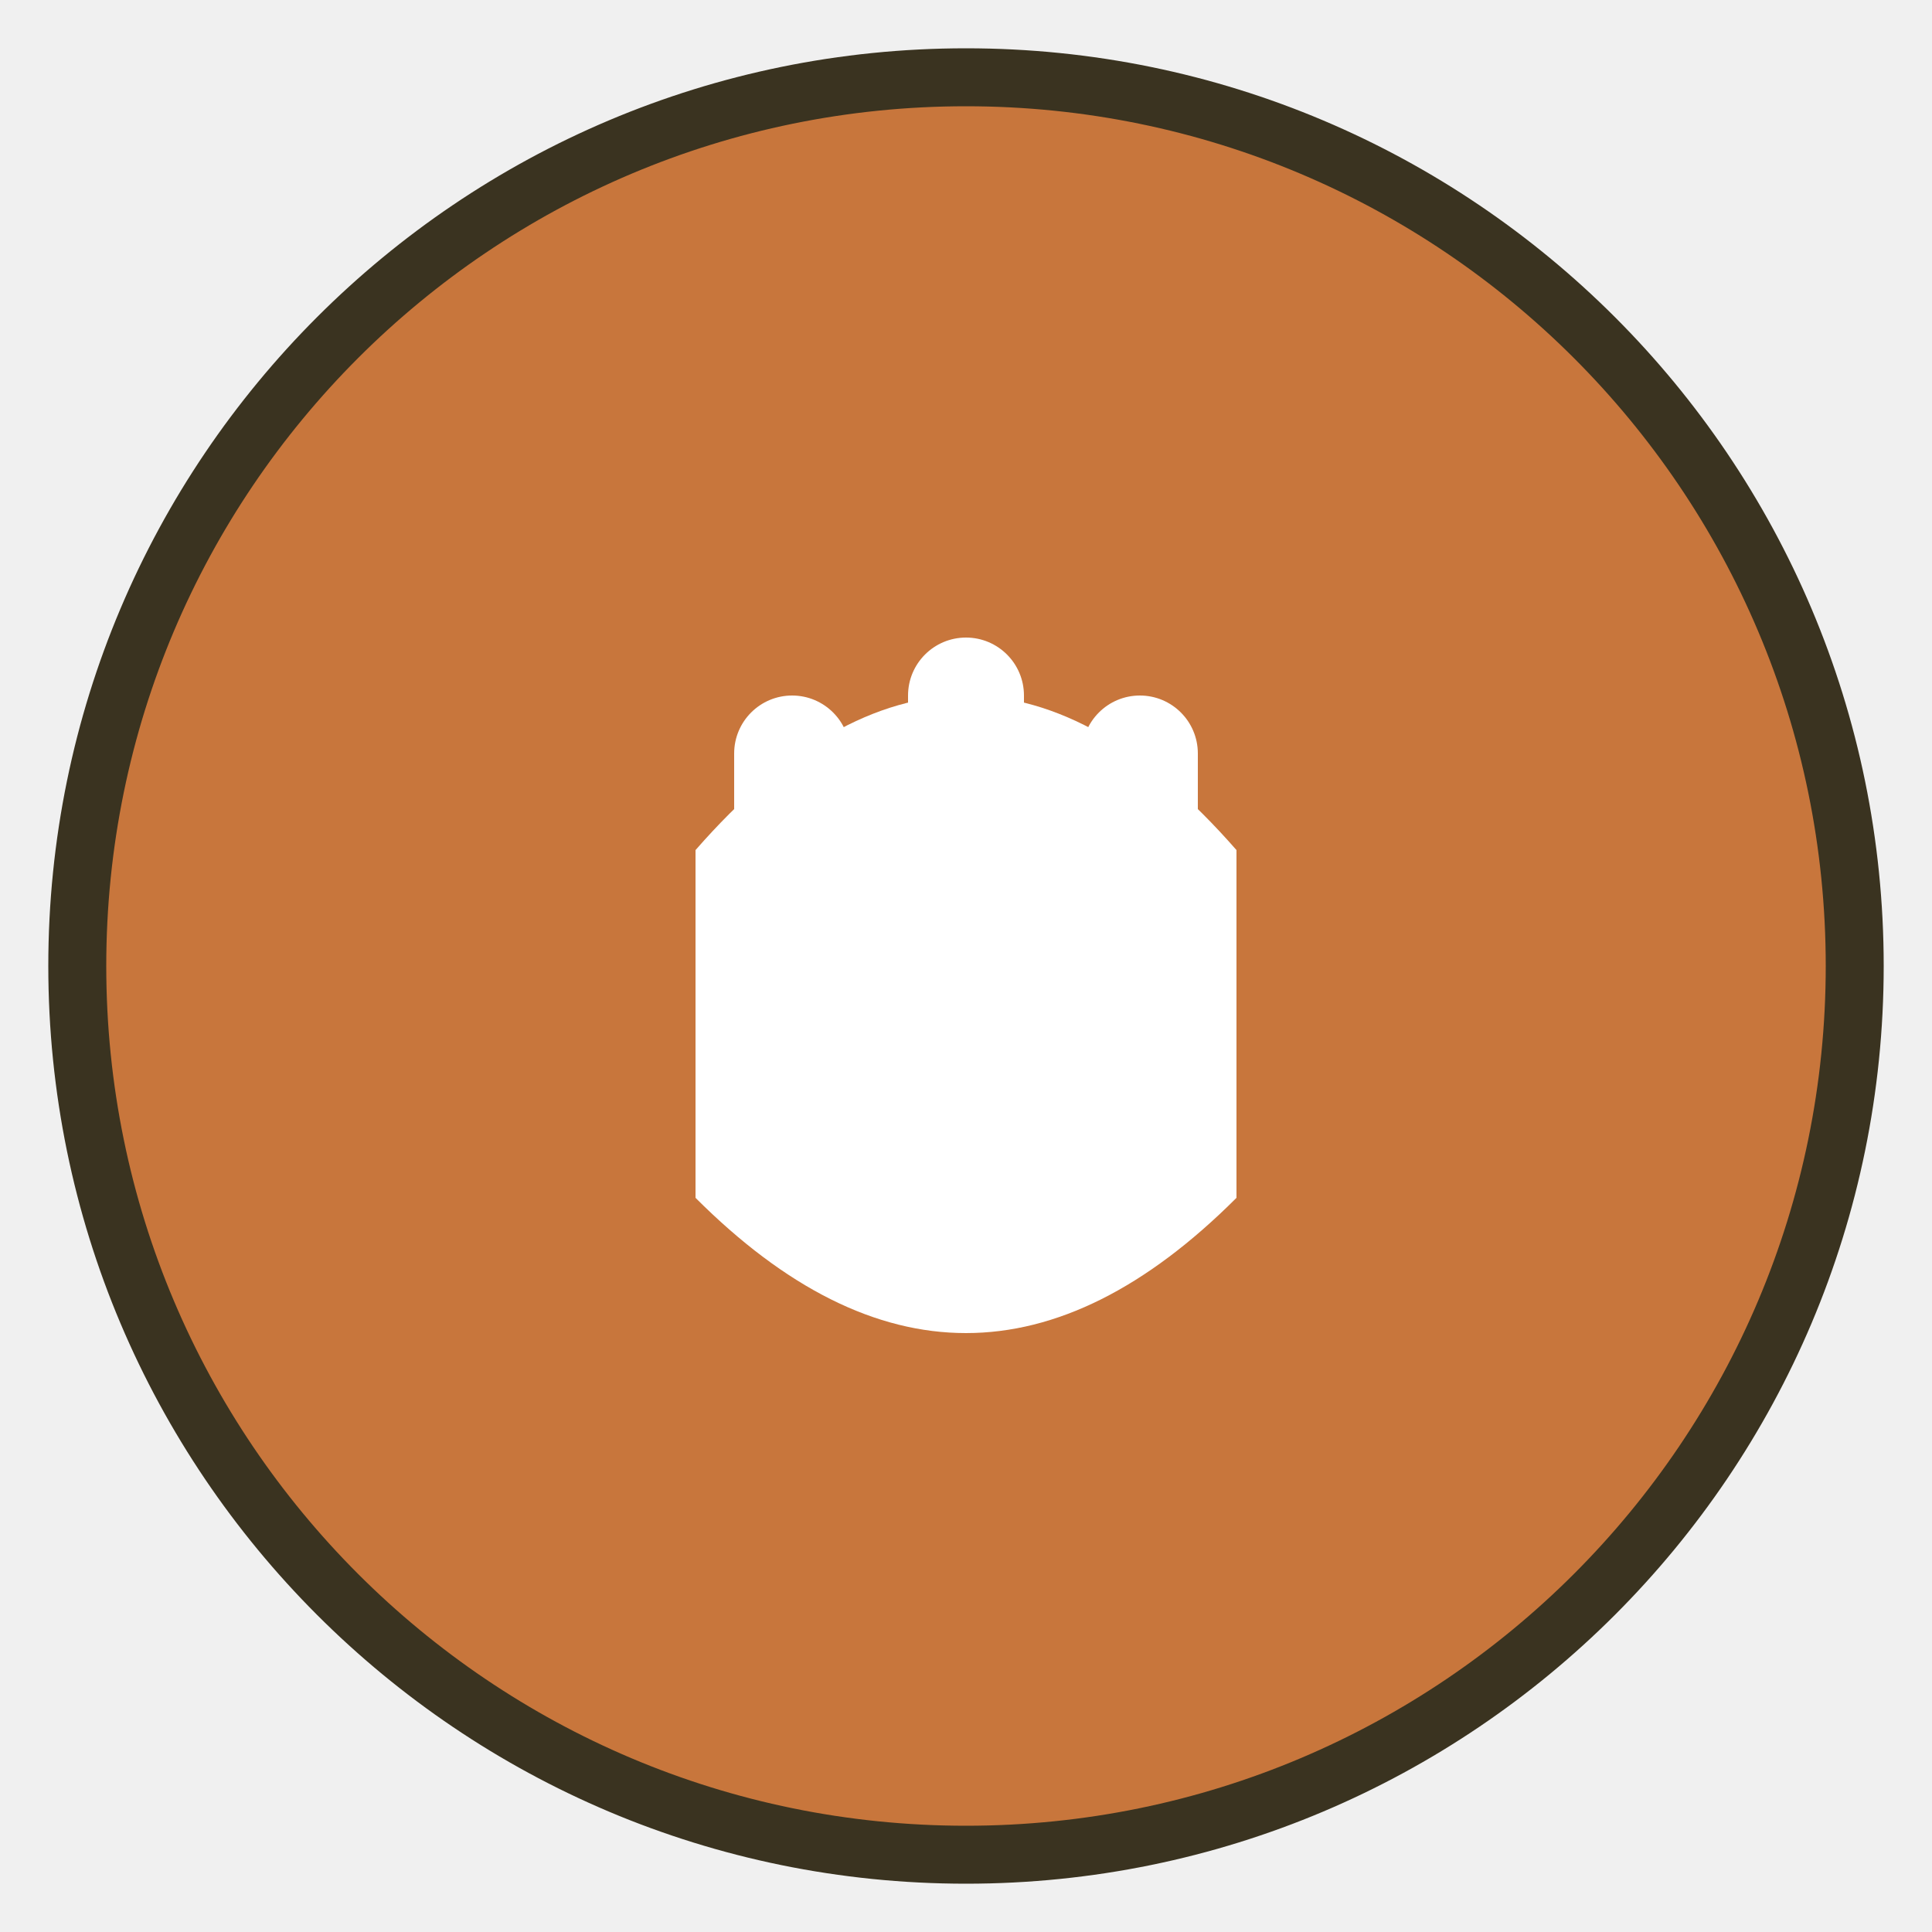
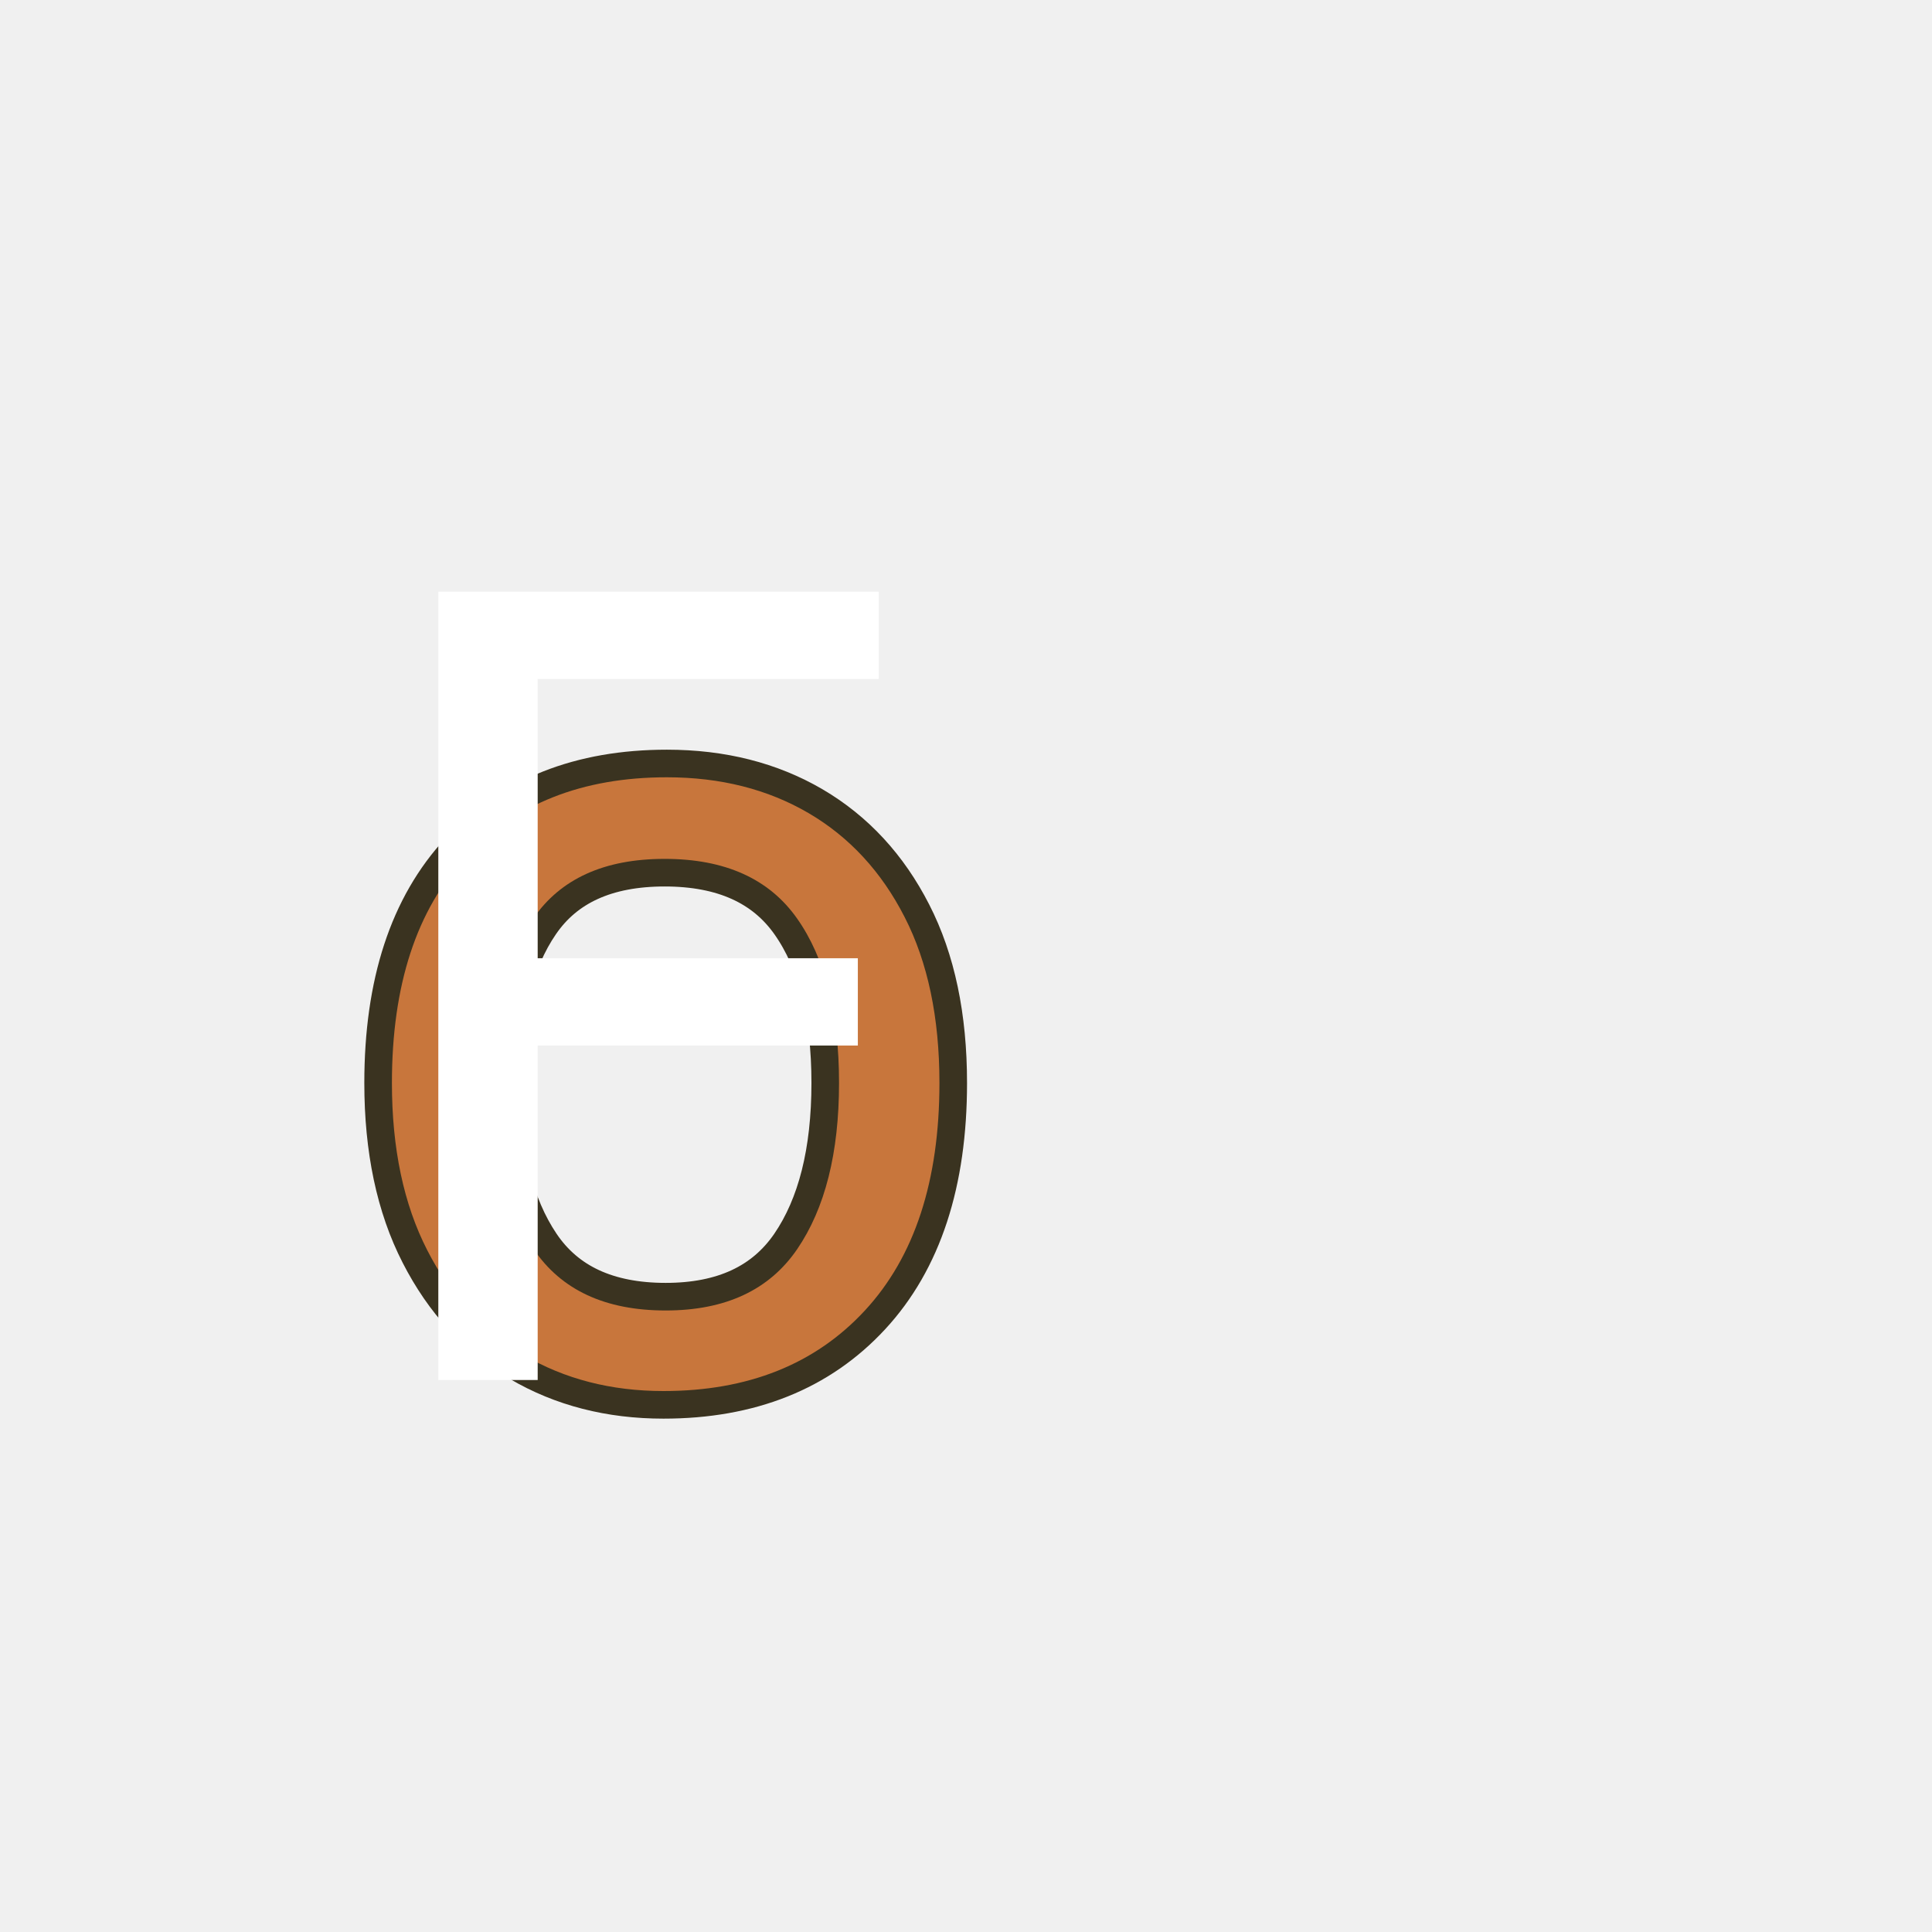
- <svg xmlns="http://www.w3.org/2000/svg" viewBox="0 0 100 100">
-   <circle cx="50" cy="50" r="46" fill="#C8763C" stroke="#3a3320" stroke-width="3" />
-   <g fill="#ffffff">
-     <path d="M36 44 q14 -16 28 0 l0 18 q-14 14 -28 0 Z" />
-     <rect x="38" y="36" width="6" height="12" rx="3" />
-     <rect x="47" y="33" width="6" height="14" rx="3" />
-     <rect x="56" y="36" width="6" height="12" rx="3" />
-   </g>
+ <svg xmlns="http://www.w3.org/2000/svg" viewBox="-30 -125 175 175">
+   <text x="0" y="0" font-family="EssentiarumTCG" font-size="100" fill="#C8763C" stroke="#3a3320" stroke-width="5" style="paint-order:stroke">o</text>
+   <text x="0" y="0" font-family="EssentiarumTCG" font-size="100" fill="#ffffff">F</text>
</svg>
